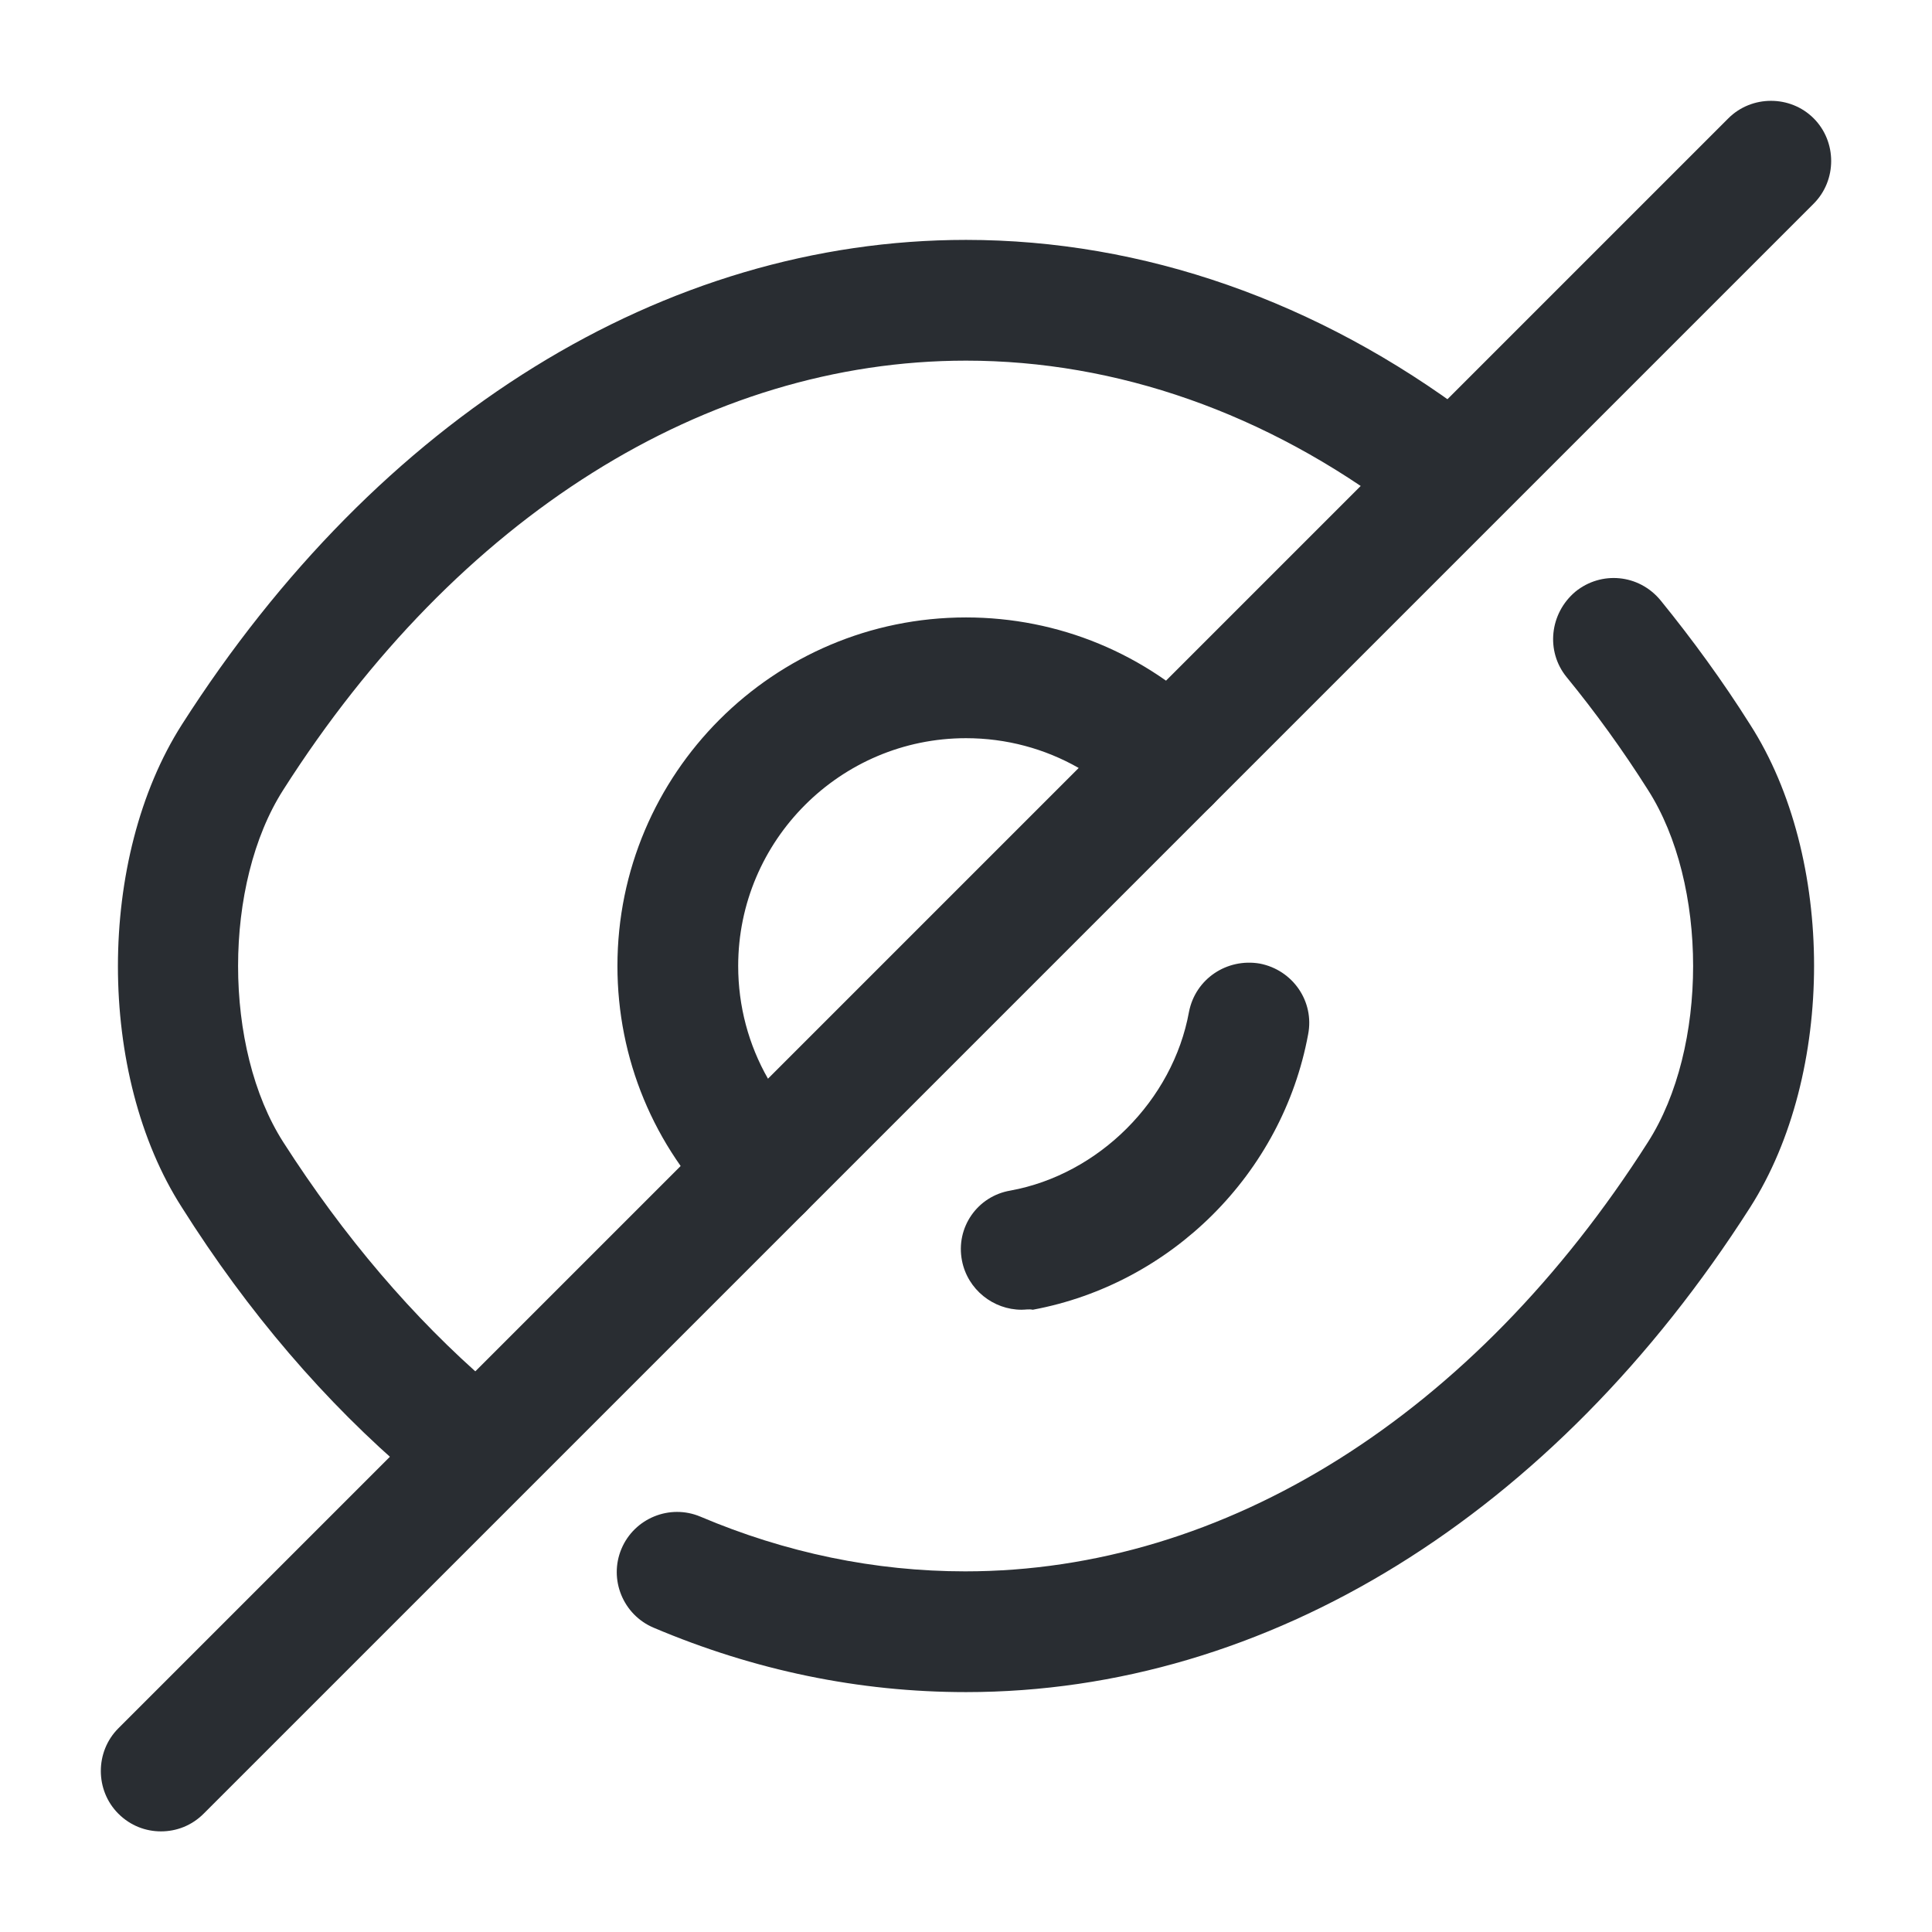
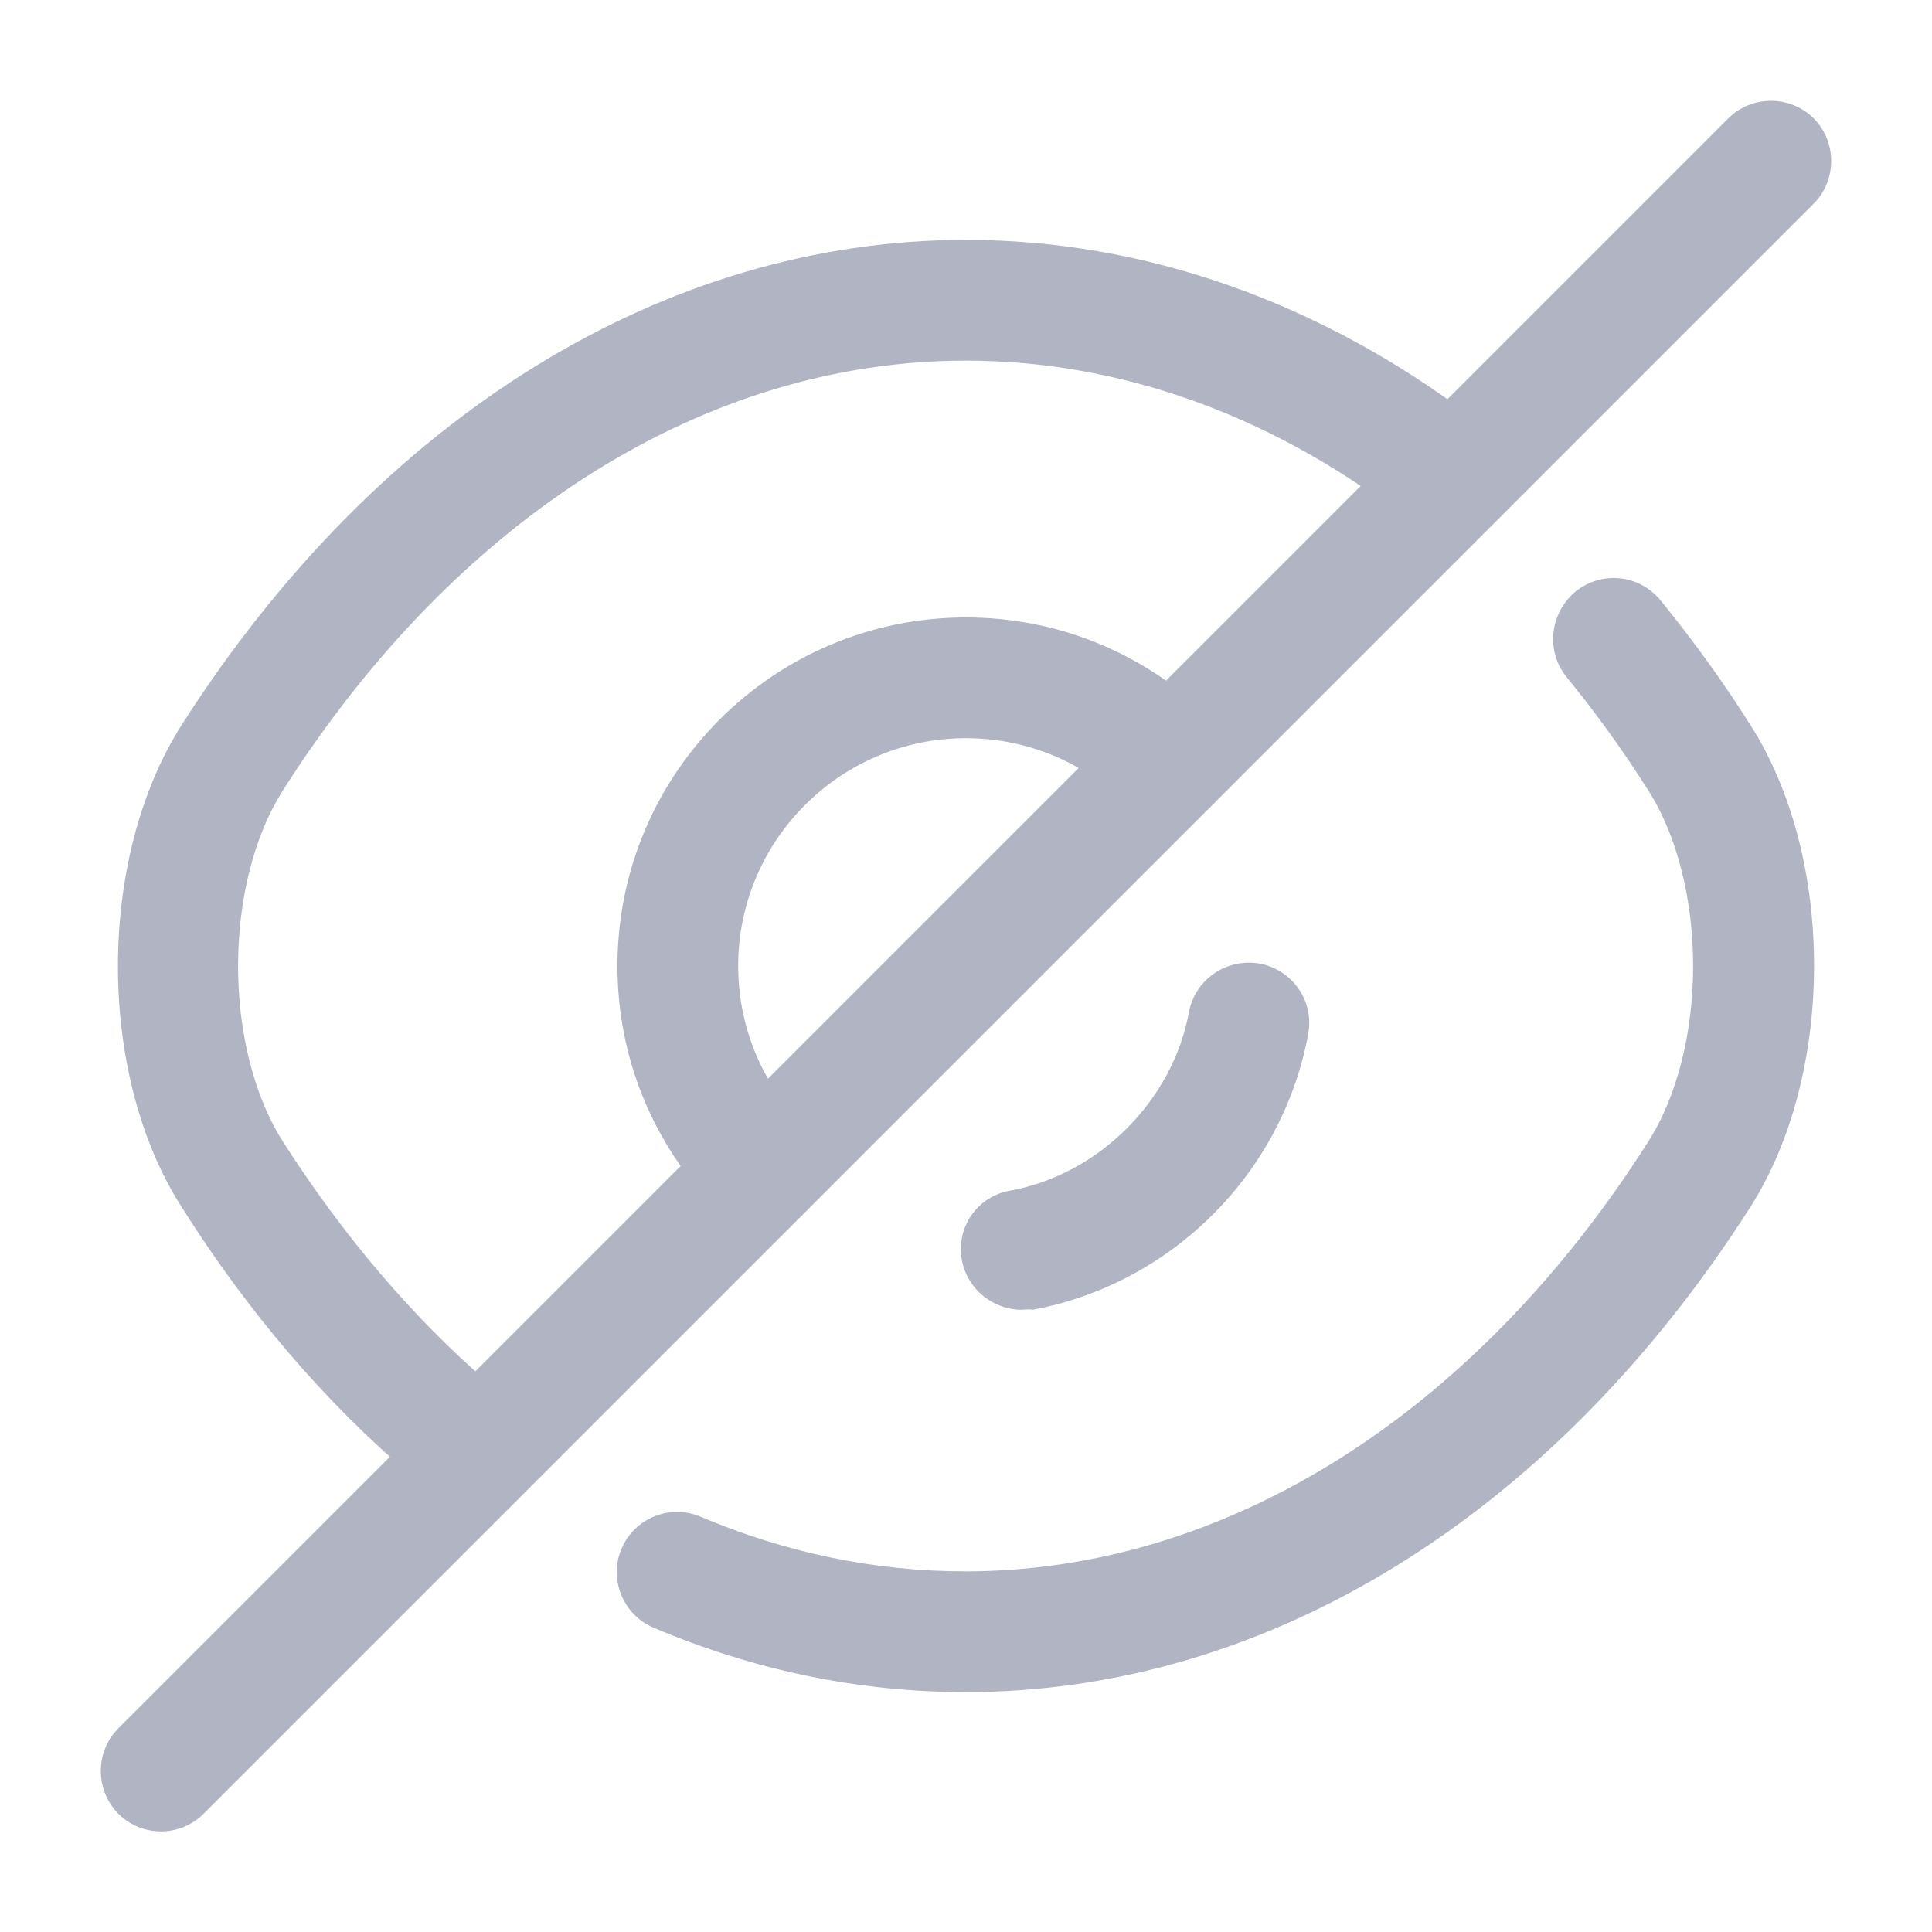
<svg xmlns="http://www.w3.org/2000/svg" width="24" height="24" viewBox="0 0 24 24" fill="none">
-   <path d="M9.47 15.28C9.28 15.28 9.09 15.21 8.94 15.06C8.12 14.24 7.67 13.15 7.67 12C7.67 9.61 9.61 7.67 12 7.67C13.15 7.67 14.24 8.12 15.06 8.94C15.2 9.08 15.28 9.27 15.28 9.47C15.28 9.67 15.2 9.86 15.06 10L10 15.06C9.85 15.21 9.66 15.28 9.47 15.28ZM12 9.17C10.44 9.17 9.17 10.44 9.17 12C9.17 12.5 9.3 12.98 9.54 13.4L13.4 9.54C12.98 9.3 12.5 9.17 12 9.17Z" fill="#292D32" />
-   <path d="M5.6 18.51C5.43 18.51 5.25 18.45 5.11 18.33C4.04 17.42 3.08 16.3 2.26 15C1.2 13.35 1.2 10.66 2.26 9C4.7 5.18 8.25 2.98 12 2.98C14.2 2.98 16.37 3.74 18.27 5.17C18.6 5.42 18.67 5.89 18.42 6.22C18.17 6.55 17.7 6.62 17.37 6.37C15.73 5.13 13.87 4.48 12 4.48C8.77 4.48 5.68 6.42 3.52 9.81C2.77 10.98 2.77 13.02 3.52 14.19C4.27 15.36 5.13 16.37 6.08 17.19C6.39 17.46 6.43 17.93 6.16 18.25C6.02 18.42 5.81 18.51 5.6 18.51Z" fill="#292D32" />
-   <path d="M12 21.02C10.67 21.02 9.37 20.75 8.12 20.22C7.74 20.06 7.56 19.62 7.72 19.24C7.88 18.86 8.32 18.68 8.7 18.84C9.76 19.29 10.87 19.52 11.99 19.52C15.22 19.52 18.31 17.58 20.47 14.19C21.22 13.02 21.22 10.98 20.47 9.81C20.16 9.32 19.82 8.85 19.46 8.41C19.2 8.09 19.25 7.62 19.57 7.35C19.89 7.09 20.36 7.13 20.63 7.46C21.02 7.94 21.4 8.46 21.74 9C22.8 10.65 22.8 13.34 21.74 15C19.3 18.82 15.75 21.02 12 21.02Z" fill="#292D32" />
-   <path d="M12.69 16.27C12.34 16.27 12.02 16.02 11.95 15.66C11.87 15.25 12.14 14.86 12.55 14.79C13.65 14.59 14.57 13.67 14.77 12.57C14.85 12.16 15.24 11.9 15.65 11.97C16.06 12.05 16.33 12.44 16.25 12.85C15.93 14.58 14.55 15.95 12.83 16.27C12.78 16.26 12.74 16.27 12.69 16.27Z" fill="#292D32" />
-   <path d="M2 22.75C1.81 22.75 1.62 22.68 1.47 22.53C1.18 22.24 1.18 21.76 1.47 21.47L8.94 14C9.23 13.71 9.71 13.71 10 14C10.29 14.29 10.29 14.77 10 15.06L2.53 22.53C2.38 22.68 2.19 22.75 2 22.75Z" fill="#292D32" />
-   <path d="M14.53 10.22C14.34 10.22 14.15 10.15 14 10C13.71 9.71 13.71 9.23 14 8.94L21.47 1.47C21.76 1.18 22.24 1.18 22.53 1.47C22.82 1.76 22.82 2.24 22.53 2.53L15.06 10C14.91 10.15 14.72 10.22 14.53 10.22Z" fill="#292D32" />
+   <path d="M9.47 15.28C9.28 15.28 9.09 15.21 8.94 15.06C8.12 14.24 7.67 13.15 7.67 12C7.67 9.61 9.61 7.67 12 7.67C13.15 7.67 14.24 8.12 15.06 8.94C15.2 9.08 15.28 9.27 15.28 9.47C15.28 9.67 15.2 9.86 15.06 10L10 15.06C9.85 15.21 9.66 15.28 9.47 15.28ZM12 9.17C10.44 9.17 9.17 10.44 9.17 12C9.17 12.5 9.3 12.98 9.54 13.4L13.4 9.54C12.98 9.3 12.5 9.17 12 9.17Z" fill="#B1B5C3" />
+   <path d="M5.6 18.51C5.43 18.51 5.25 18.45 5.11 18.33C4.04 17.42 3.08 16.3 2.26 15C1.2 13.35 1.2 10.66 2.26 9C4.7 5.18 8.25 2.98 12 2.98C14.2 2.98 16.37 3.74 18.27 5.17C18.6 5.42 18.67 5.89 18.42 6.22C18.17 6.55 17.7 6.62 17.37 6.37C15.73 5.13 13.87 4.48 12 4.48C8.77 4.48 5.68 6.42 3.52 9.81C2.77 10.98 2.77 13.02 3.52 14.19C4.27 15.36 5.13 16.37 6.08 17.19C6.39 17.46 6.43 17.93 6.16 18.25C6.02 18.42 5.81 18.51 5.6 18.51Z" fill="#B1B5C3" />
+   <path d="M12 21.02C10.67 21.02 9.37 20.75 8.12 20.22C7.74 20.06 7.56 19.62 7.72 19.24C7.88 18.86 8.32 18.68 8.7 18.84C9.76 19.29 10.87 19.52 11.99 19.52C15.22 19.52 18.31 17.58 20.47 14.19C21.22 13.02 21.22 10.98 20.47 9.81C20.16 9.32 19.82 8.85 19.46 8.41C19.2 8.09 19.25 7.62 19.57 7.35C19.89 7.09 20.36 7.13 20.63 7.46C21.02 7.94 21.4 8.46 21.74 9C22.8 10.65 22.8 13.34 21.74 15C19.3 18.82 15.75 21.02 12 21.02Z" fill="#B1B5C3" />
+   <path d="M12.69 16.27C12.34 16.27 12.02 16.02 11.95 15.66C11.87 15.25 12.14 14.86 12.55 14.79C13.65 14.59 14.57 13.67 14.77 12.57C14.85 12.16 15.24 11.9 15.65 11.97C16.06 12.05 16.33 12.44 16.25 12.85C15.93 14.58 14.55 15.95 12.83 16.27C12.78 16.26 12.74 16.27 12.69 16.27Z" fill="#B1B5C3" />
+   <path d="M2 22.75C1.81 22.75 1.62 22.68 1.47 22.53C1.18 22.24 1.18 21.76 1.47 21.47L8.94 14C9.23 13.71 9.71 13.71 10 14C10.29 14.29 10.29 14.77 10 15.06L2.53 22.53C2.38 22.68 2.19 22.75 2 22.75Z" fill="#B1B5C3" />
+   <path d="M14.53 10.22C14.34 10.22 14.15 10.15 14 10C13.71 9.71 13.71 9.23 14 8.94L21.47 1.47C21.76 1.18 22.24 1.18 22.53 1.47C22.82 1.76 22.82 2.24 22.53 2.53L15.06 10C14.91 10.15 14.72 10.22 14.53 10.22Z" fill="#B1B5C3" />
</svg>
